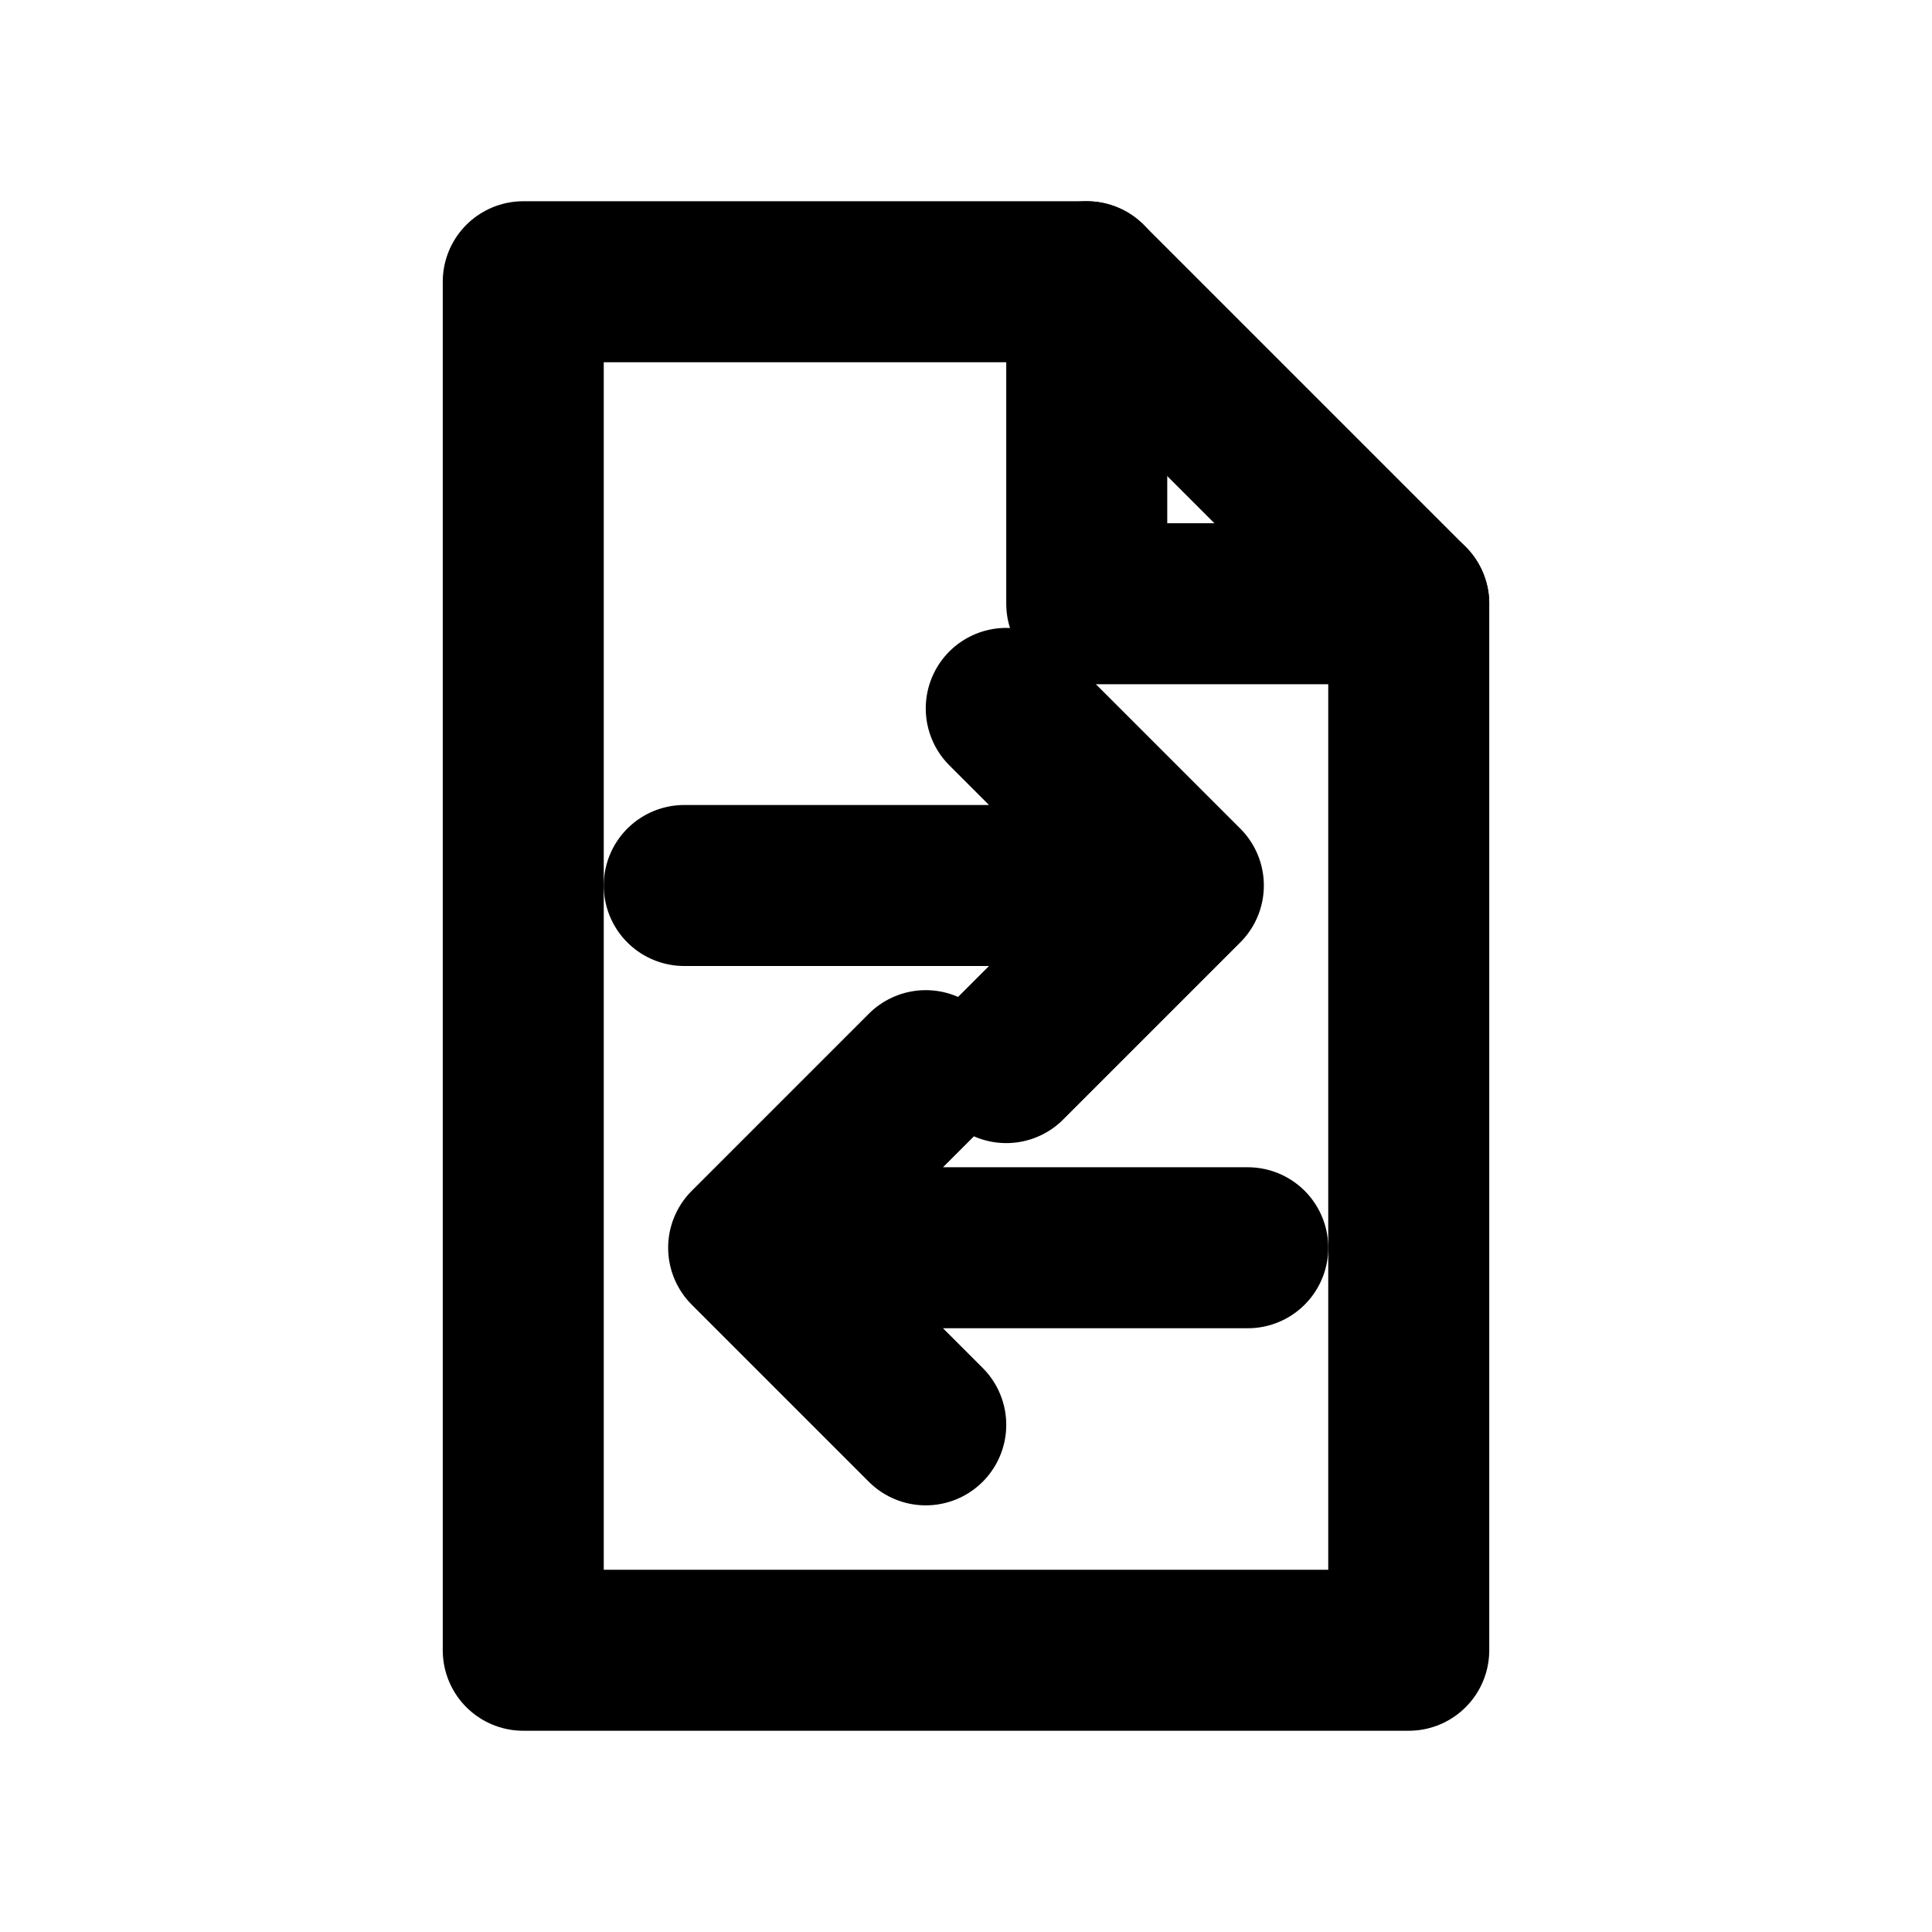
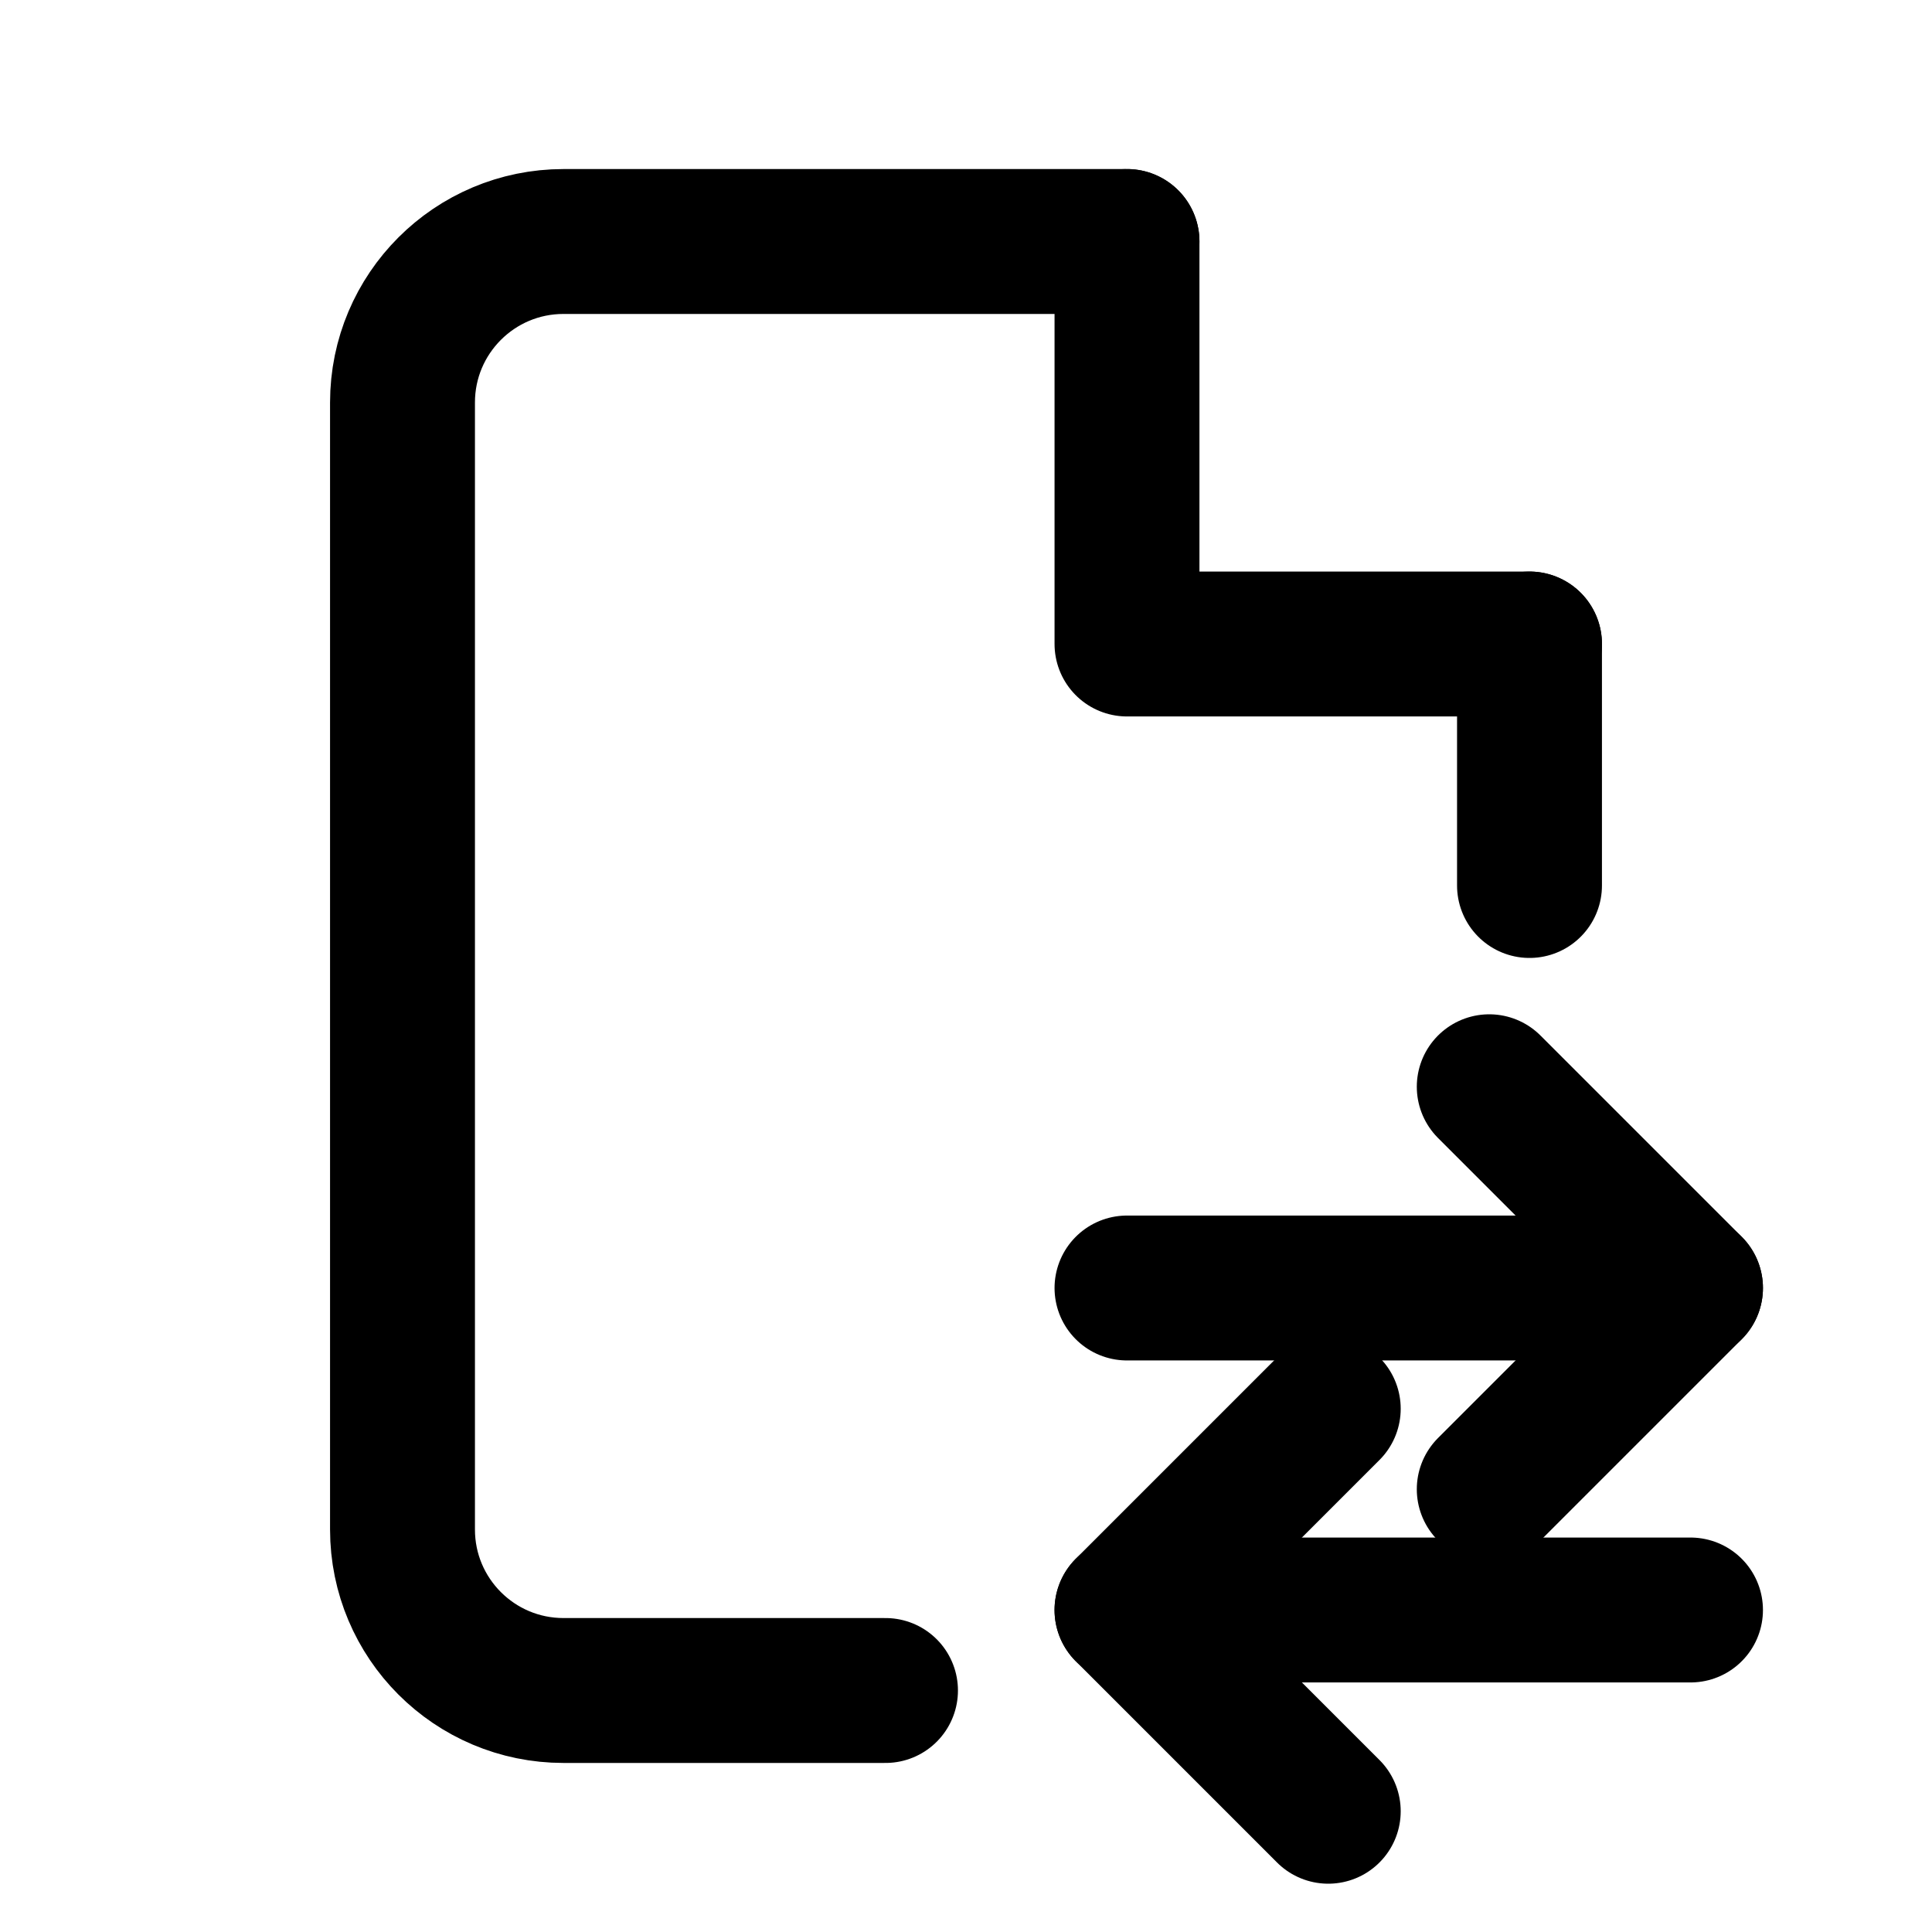
- <svg xmlns="http://www.w3.org/2000/svg" viewBox="0 0 24 24">
-   <path d="M6.5 3.5h7l4 4v13h-11z" fill="none" stroke="black" stroke-width="2" stroke-linecap="round" stroke-linejoin="round" />
-   <path d="M13.5 3.5v4h4" fill="none" stroke="black" stroke-width="2" stroke-linecap="round" stroke-linejoin="round" />
-   <path d="M8.5 11h6M12.5 8.8l2.2 2.2-2.2 2.2M15.5 15.5h-6M11.5 13.3l-2.2 2.2 2.2 2.2" fill="none" stroke="black" stroke-width="2" stroke-linecap="round" stroke-linejoin="round" />
+ <svg xmlns="http://www.w3.org/2000/svg" viewBox="0 0 24 24" fill="none" stroke="#000000" stroke-width="1.8" stroke-linecap="round" stroke-linejoin="round">
+   <path d="M14 3H7a2 2 0 0 0-2 2v14a2 2 0 0 0 2 2h4" />
+   <path d="M14 3v5h5" />
+   <path d="M19 8v3" />
+   <path d="M14 16h7" />
+   <path d="m18.5 13.5 2.5 2.5-2.5 2.5" />
+   <path d="M21 20h-7" />
+   <path d="m16.5 17.5-2.5 2.5 2.5 2.5" />
</svg>
